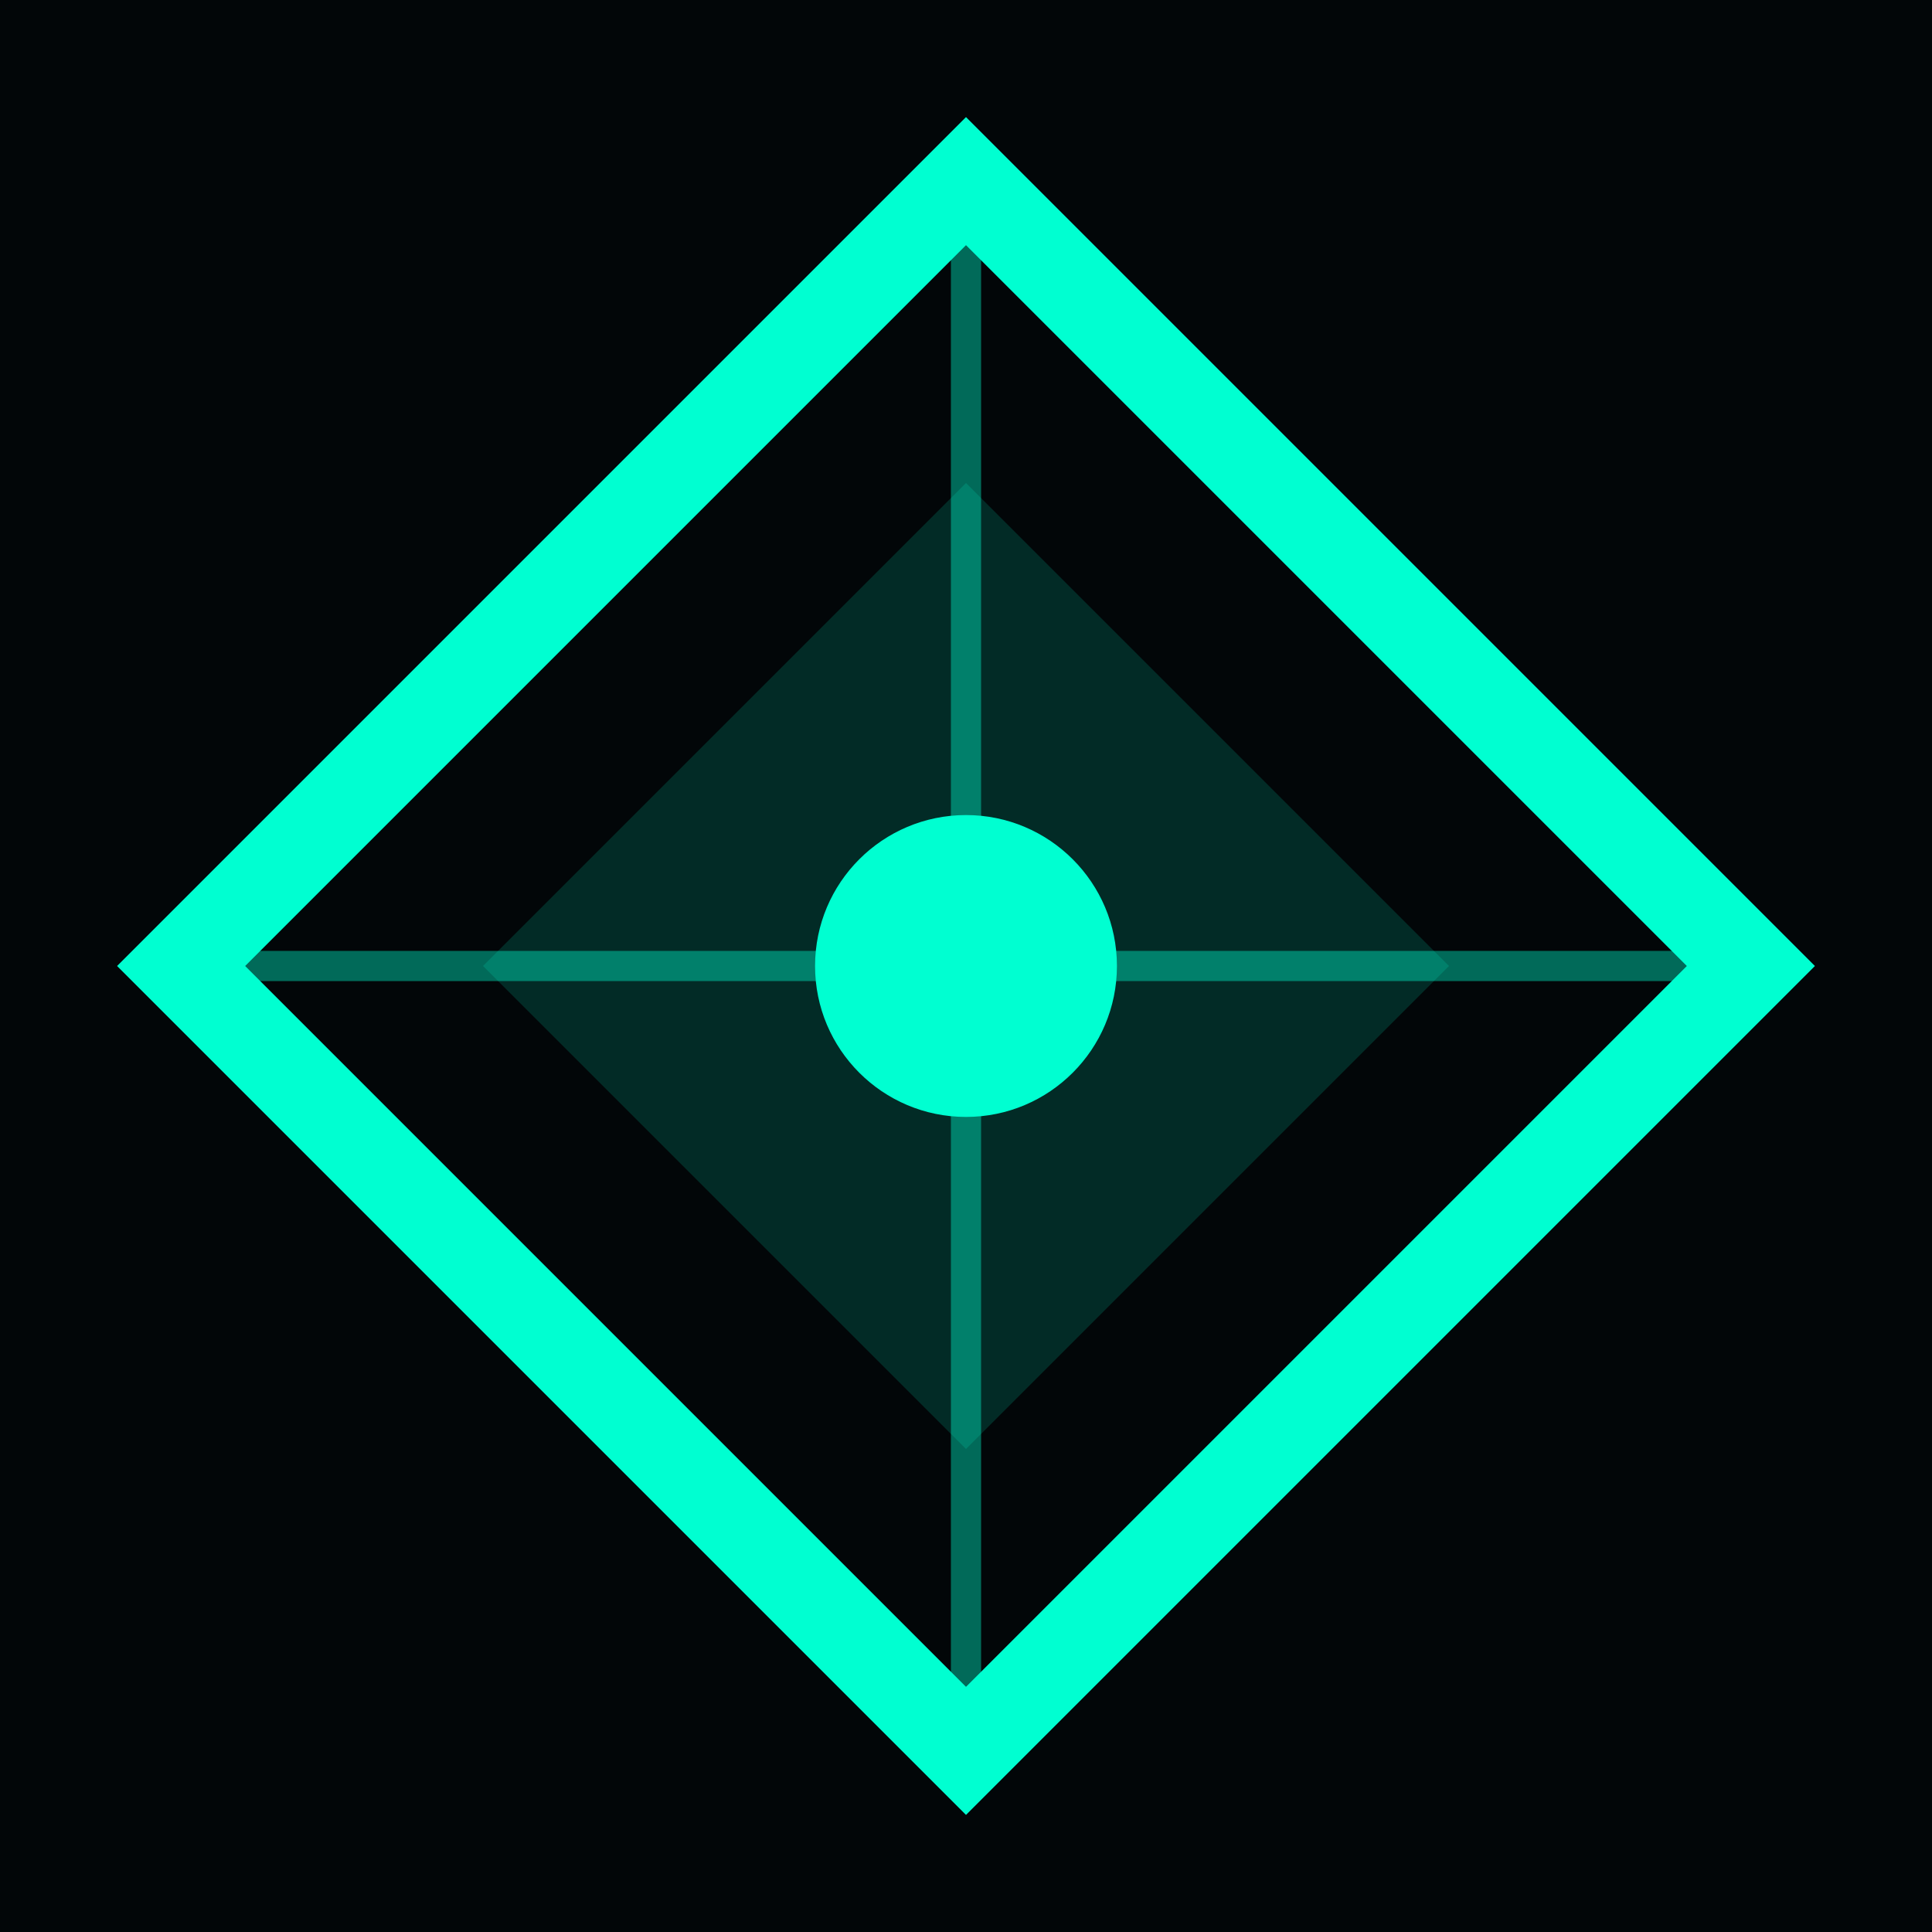
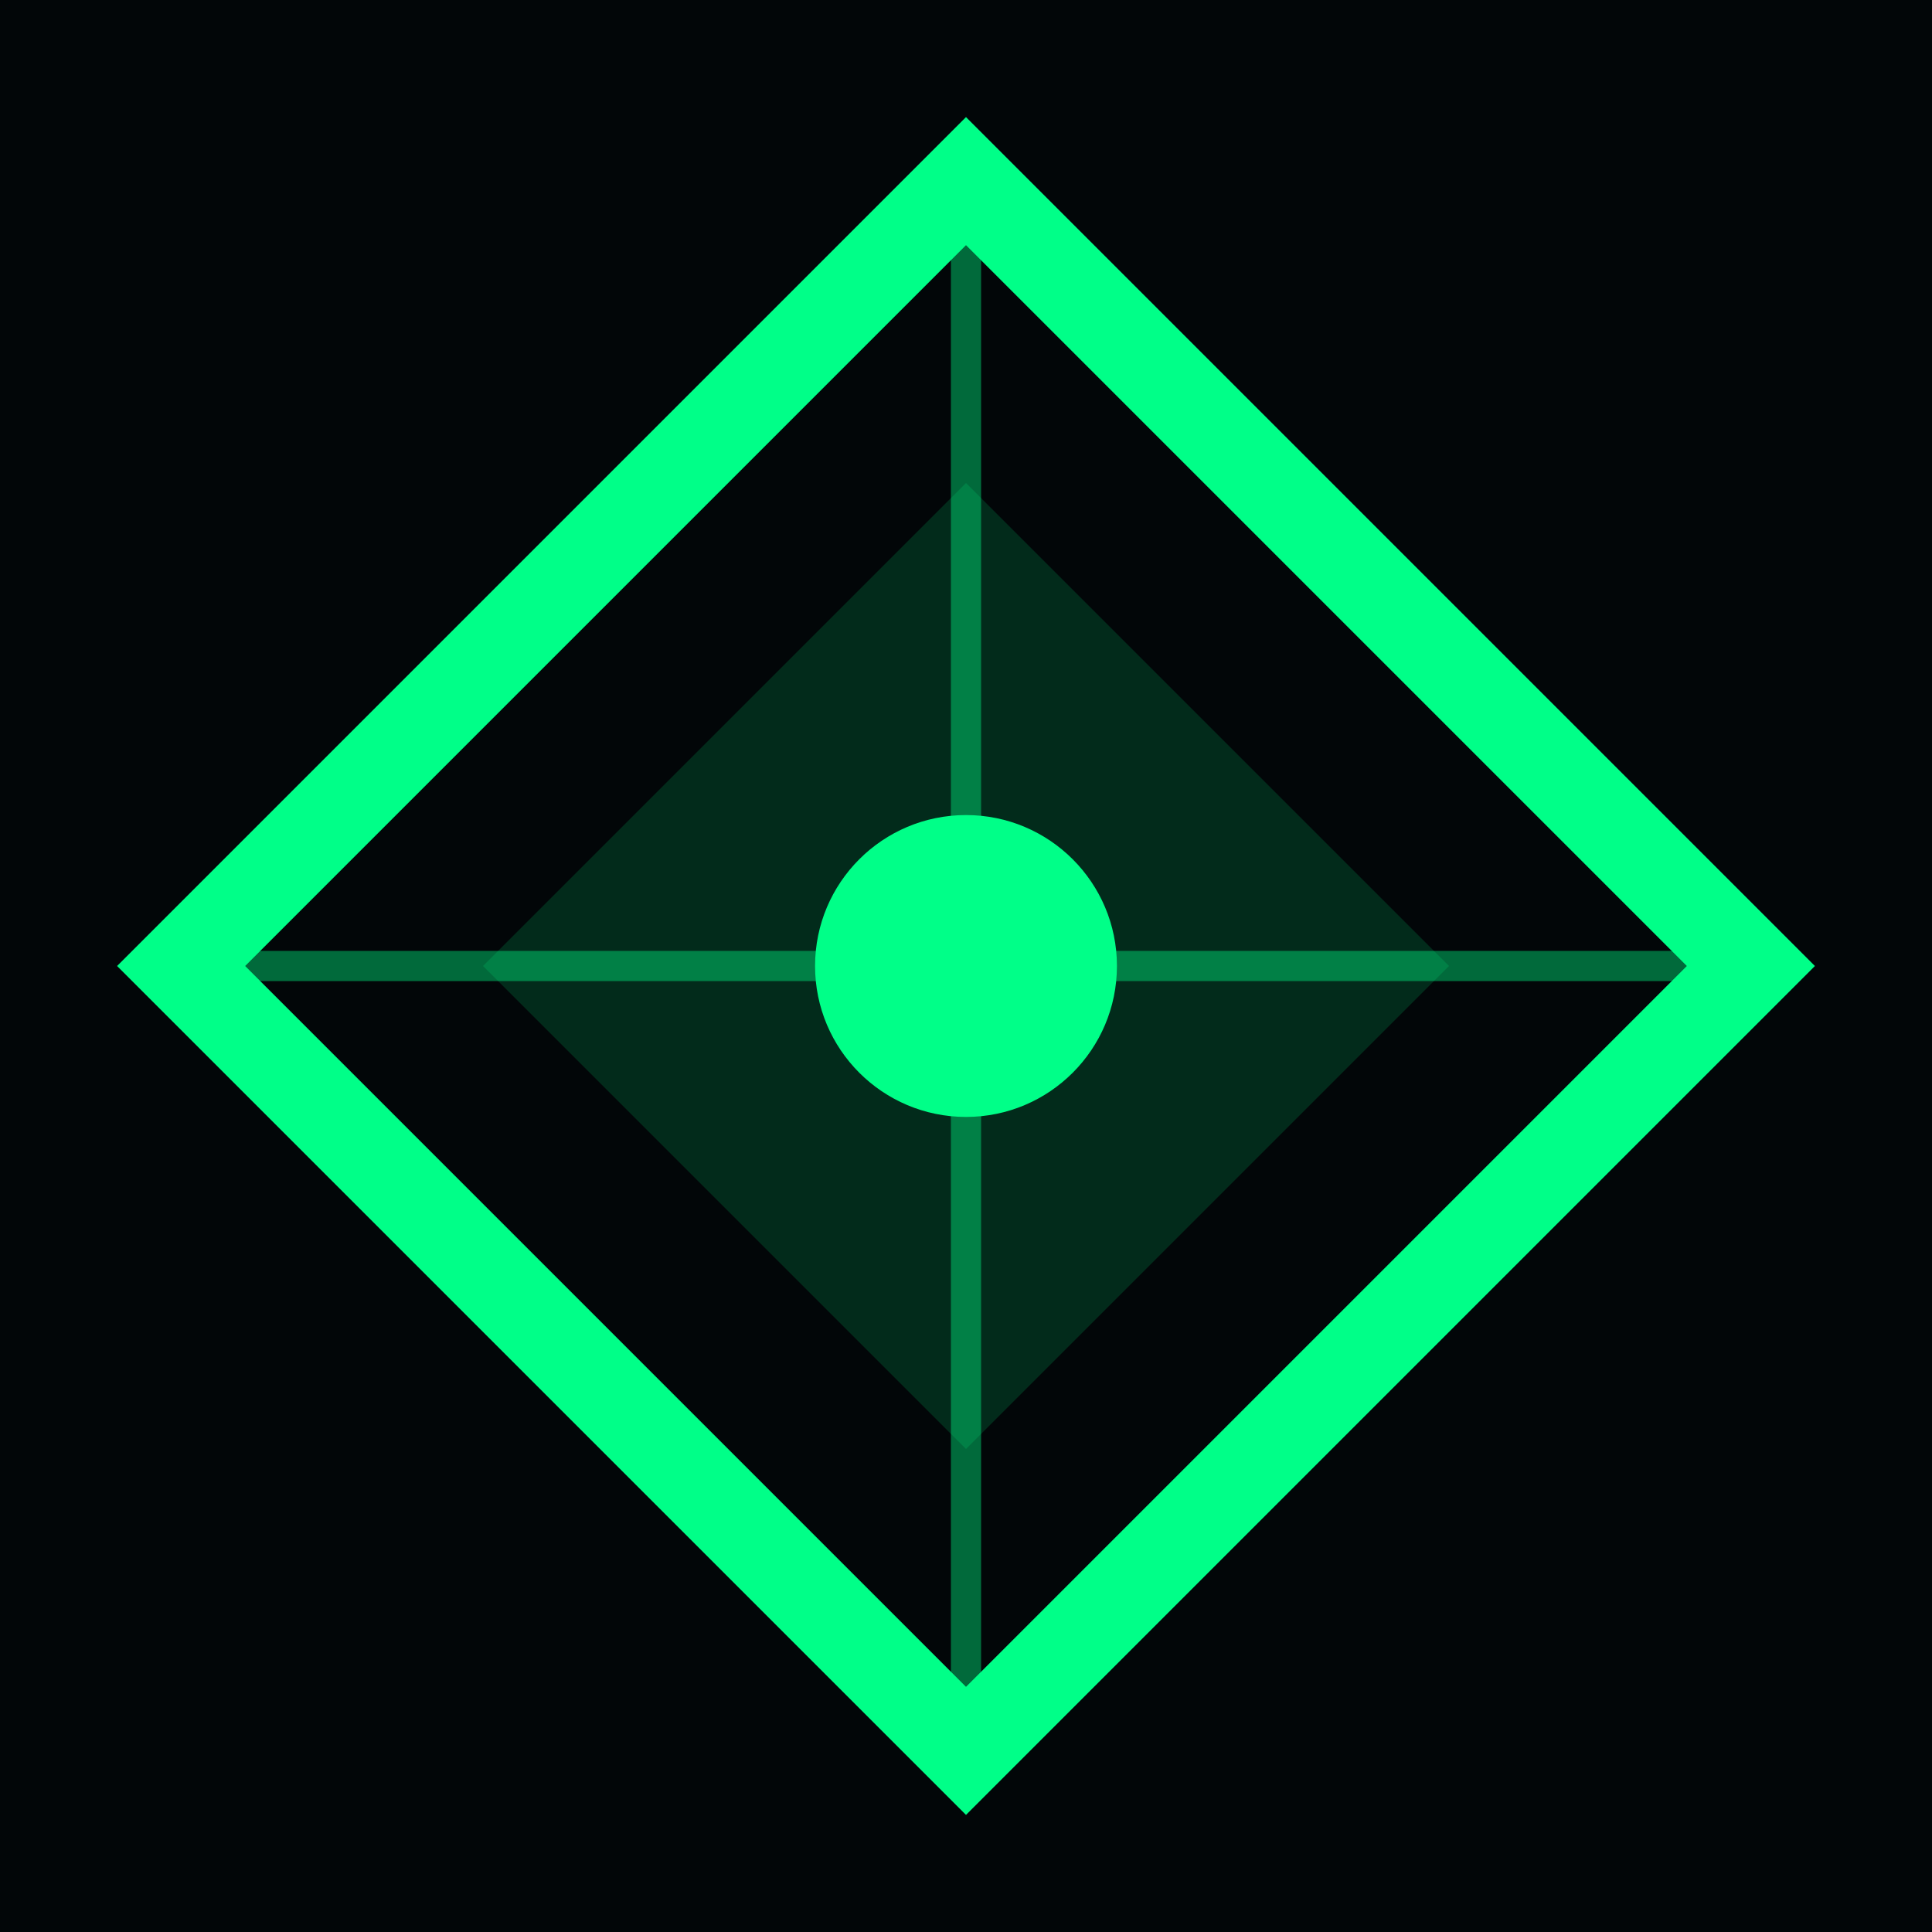
<svg xmlns="http://www.w3.org/2000/svg" viewBox="0 0 32 32">
  <rect width="32" height="32" fill="#020608" />
-   <polygon points="16,3 29,16 16,29 3,16" fill="none" stroke="#00ffd1" stroke-width="1.5" />
-   <polygon points="16,8 24,16 16,24 8,16" fill="#00ffd1" opacity="0.15" />
-   <line x1="16" y1="3" x2="16" y2="29" stroke="#00ffd1" stroke-width="0.5" opacity="0.4" />
-   <line x1="3" y1="16" x2="29" y2="16" stroke="#00ffd1" stroke-width="0.5" opacity="0.4" />
-   <circle cx="16" cy="16" r="2.5" fill="#00ffd1" />
+   <polygon points="16,3 29,16 16,29 3,16" fill="none" stroke="#00ff88" stroke-width="1.5" />
+   <polygon points="16,8 24,16 16,24 8,16" fill="#00ff88" opacity="0.15" />
+   <line x1="16" y1="3" x2="16" y2="29" stroke="#00ff88" stroke-width="0.5" opacity="0.4" />
+   <line x1="3" y1="16" x2="29" y2="16" stroke="#00ff88" stroke-width="0.5" opacity="0.4" />
+   <circle cx="16" cy="16" r="2.5" fill="#00ff88" />
</svg>
